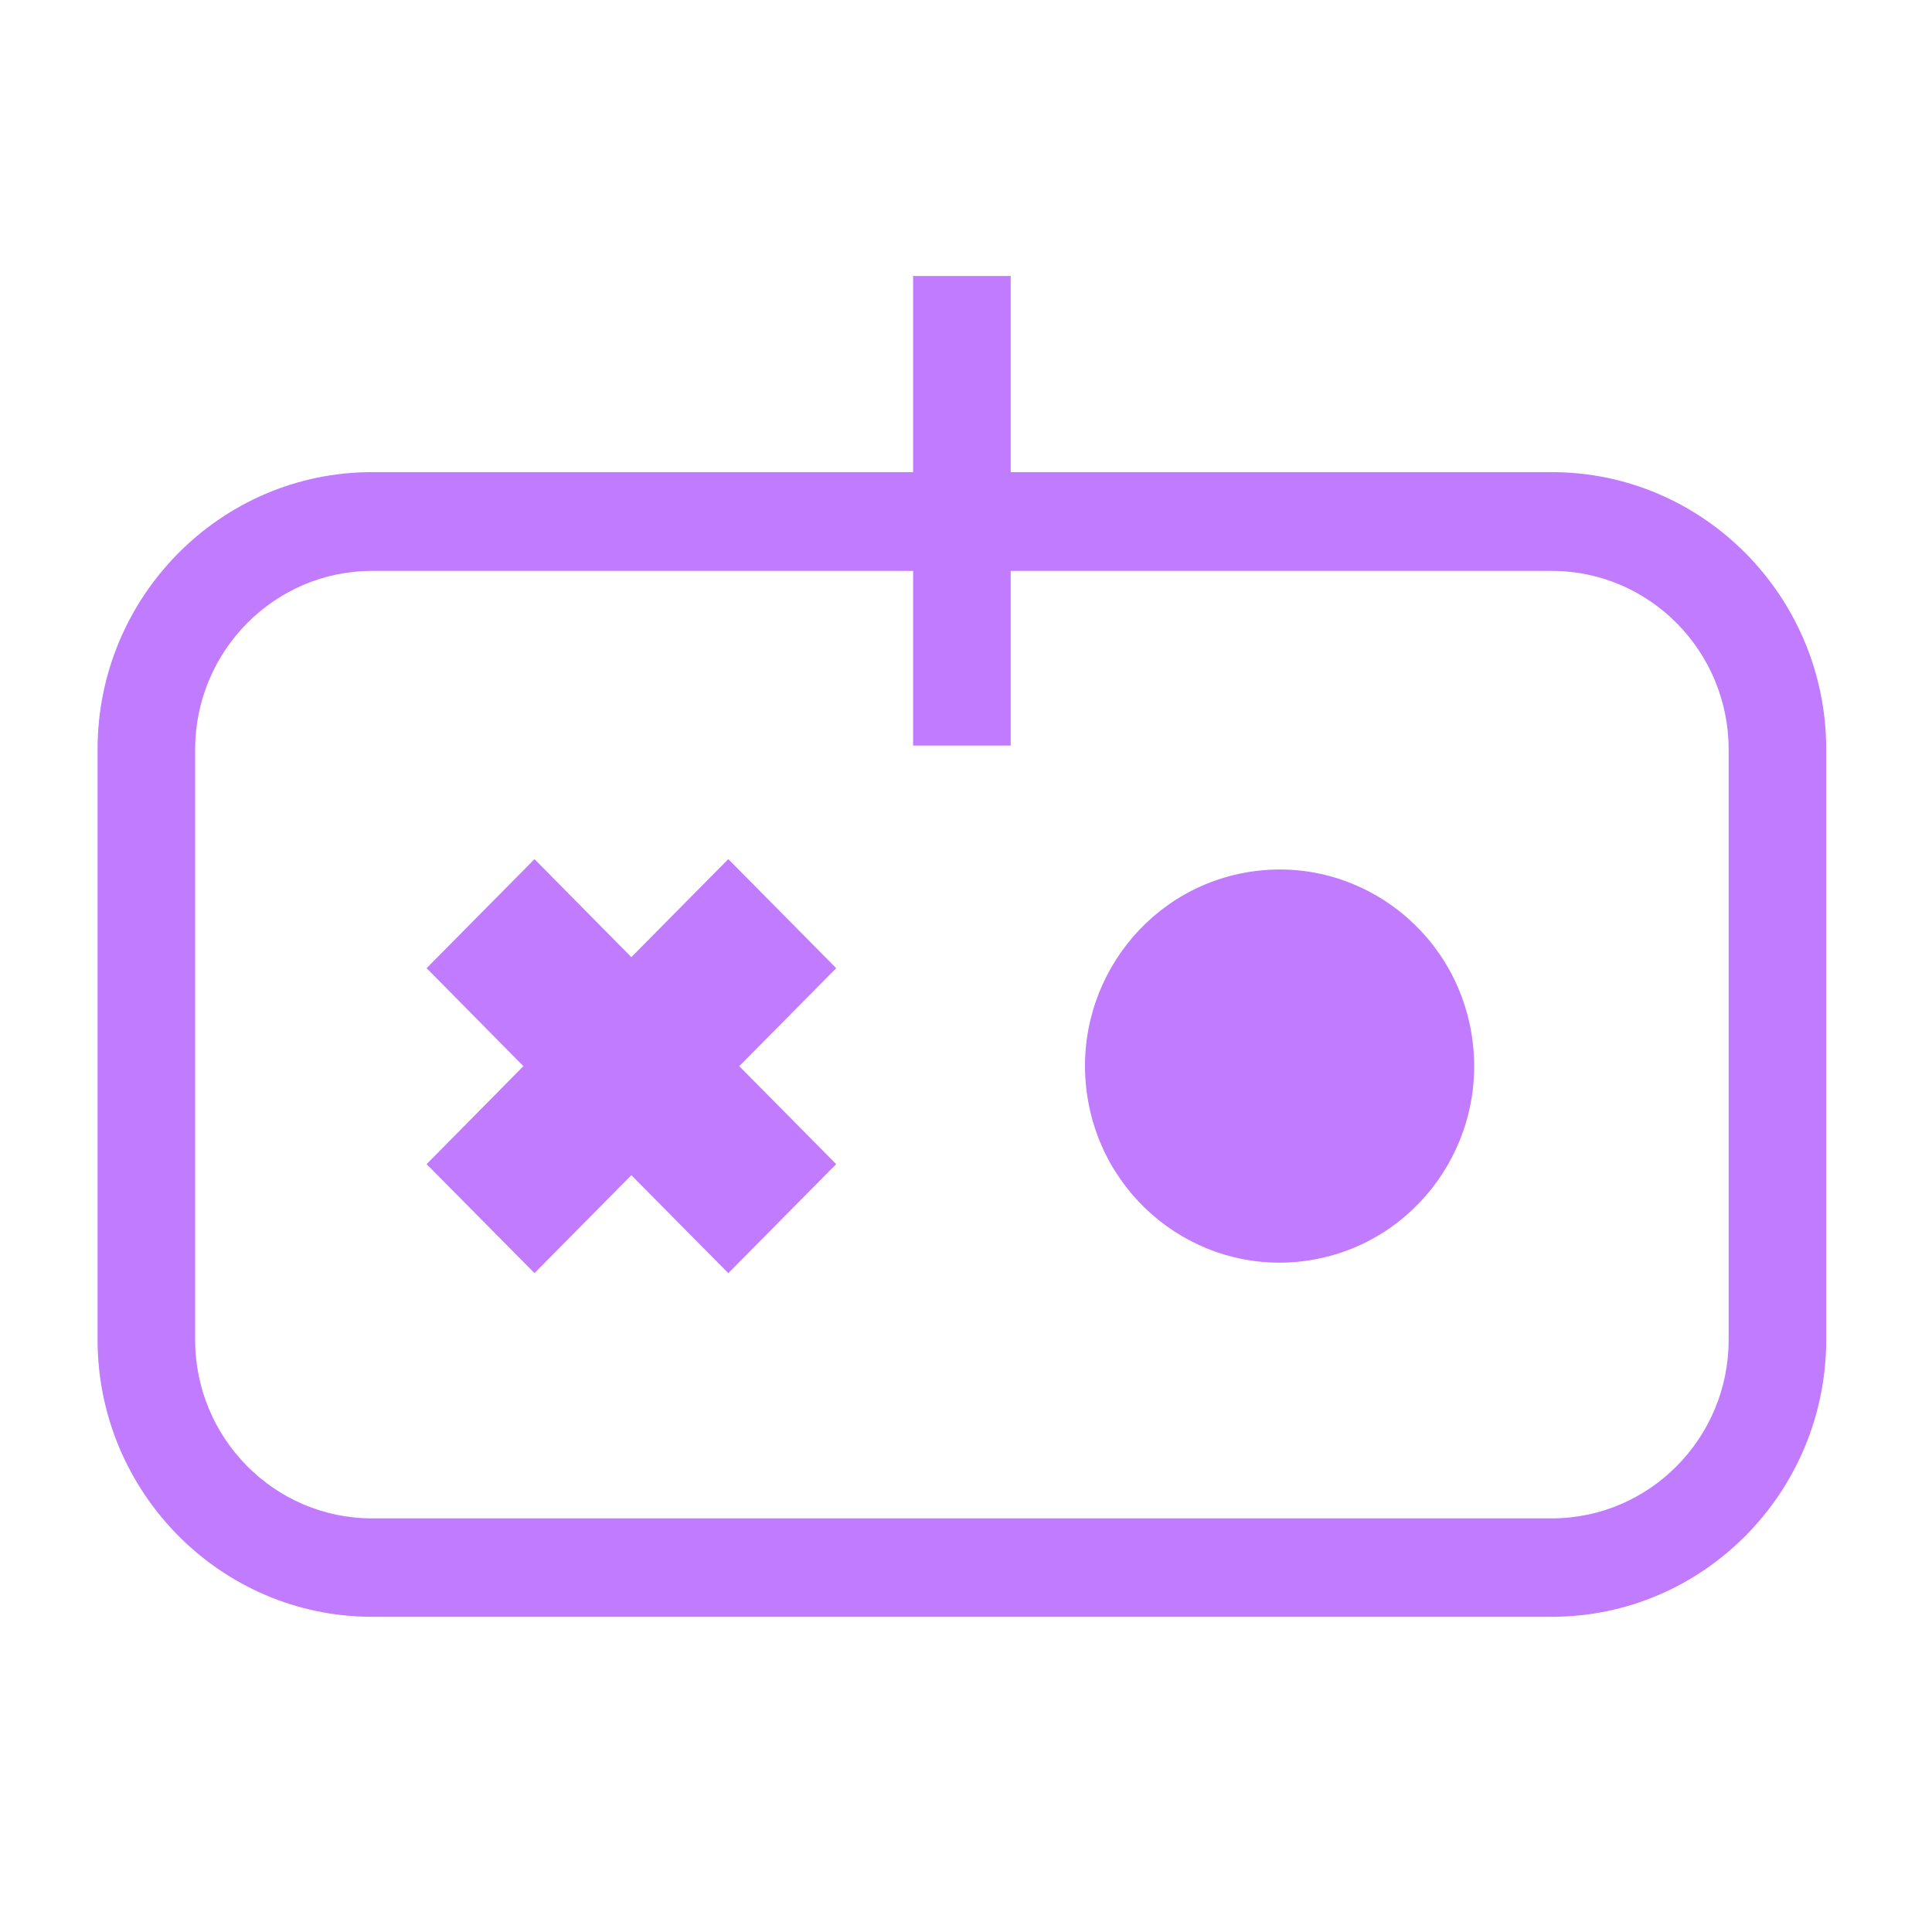
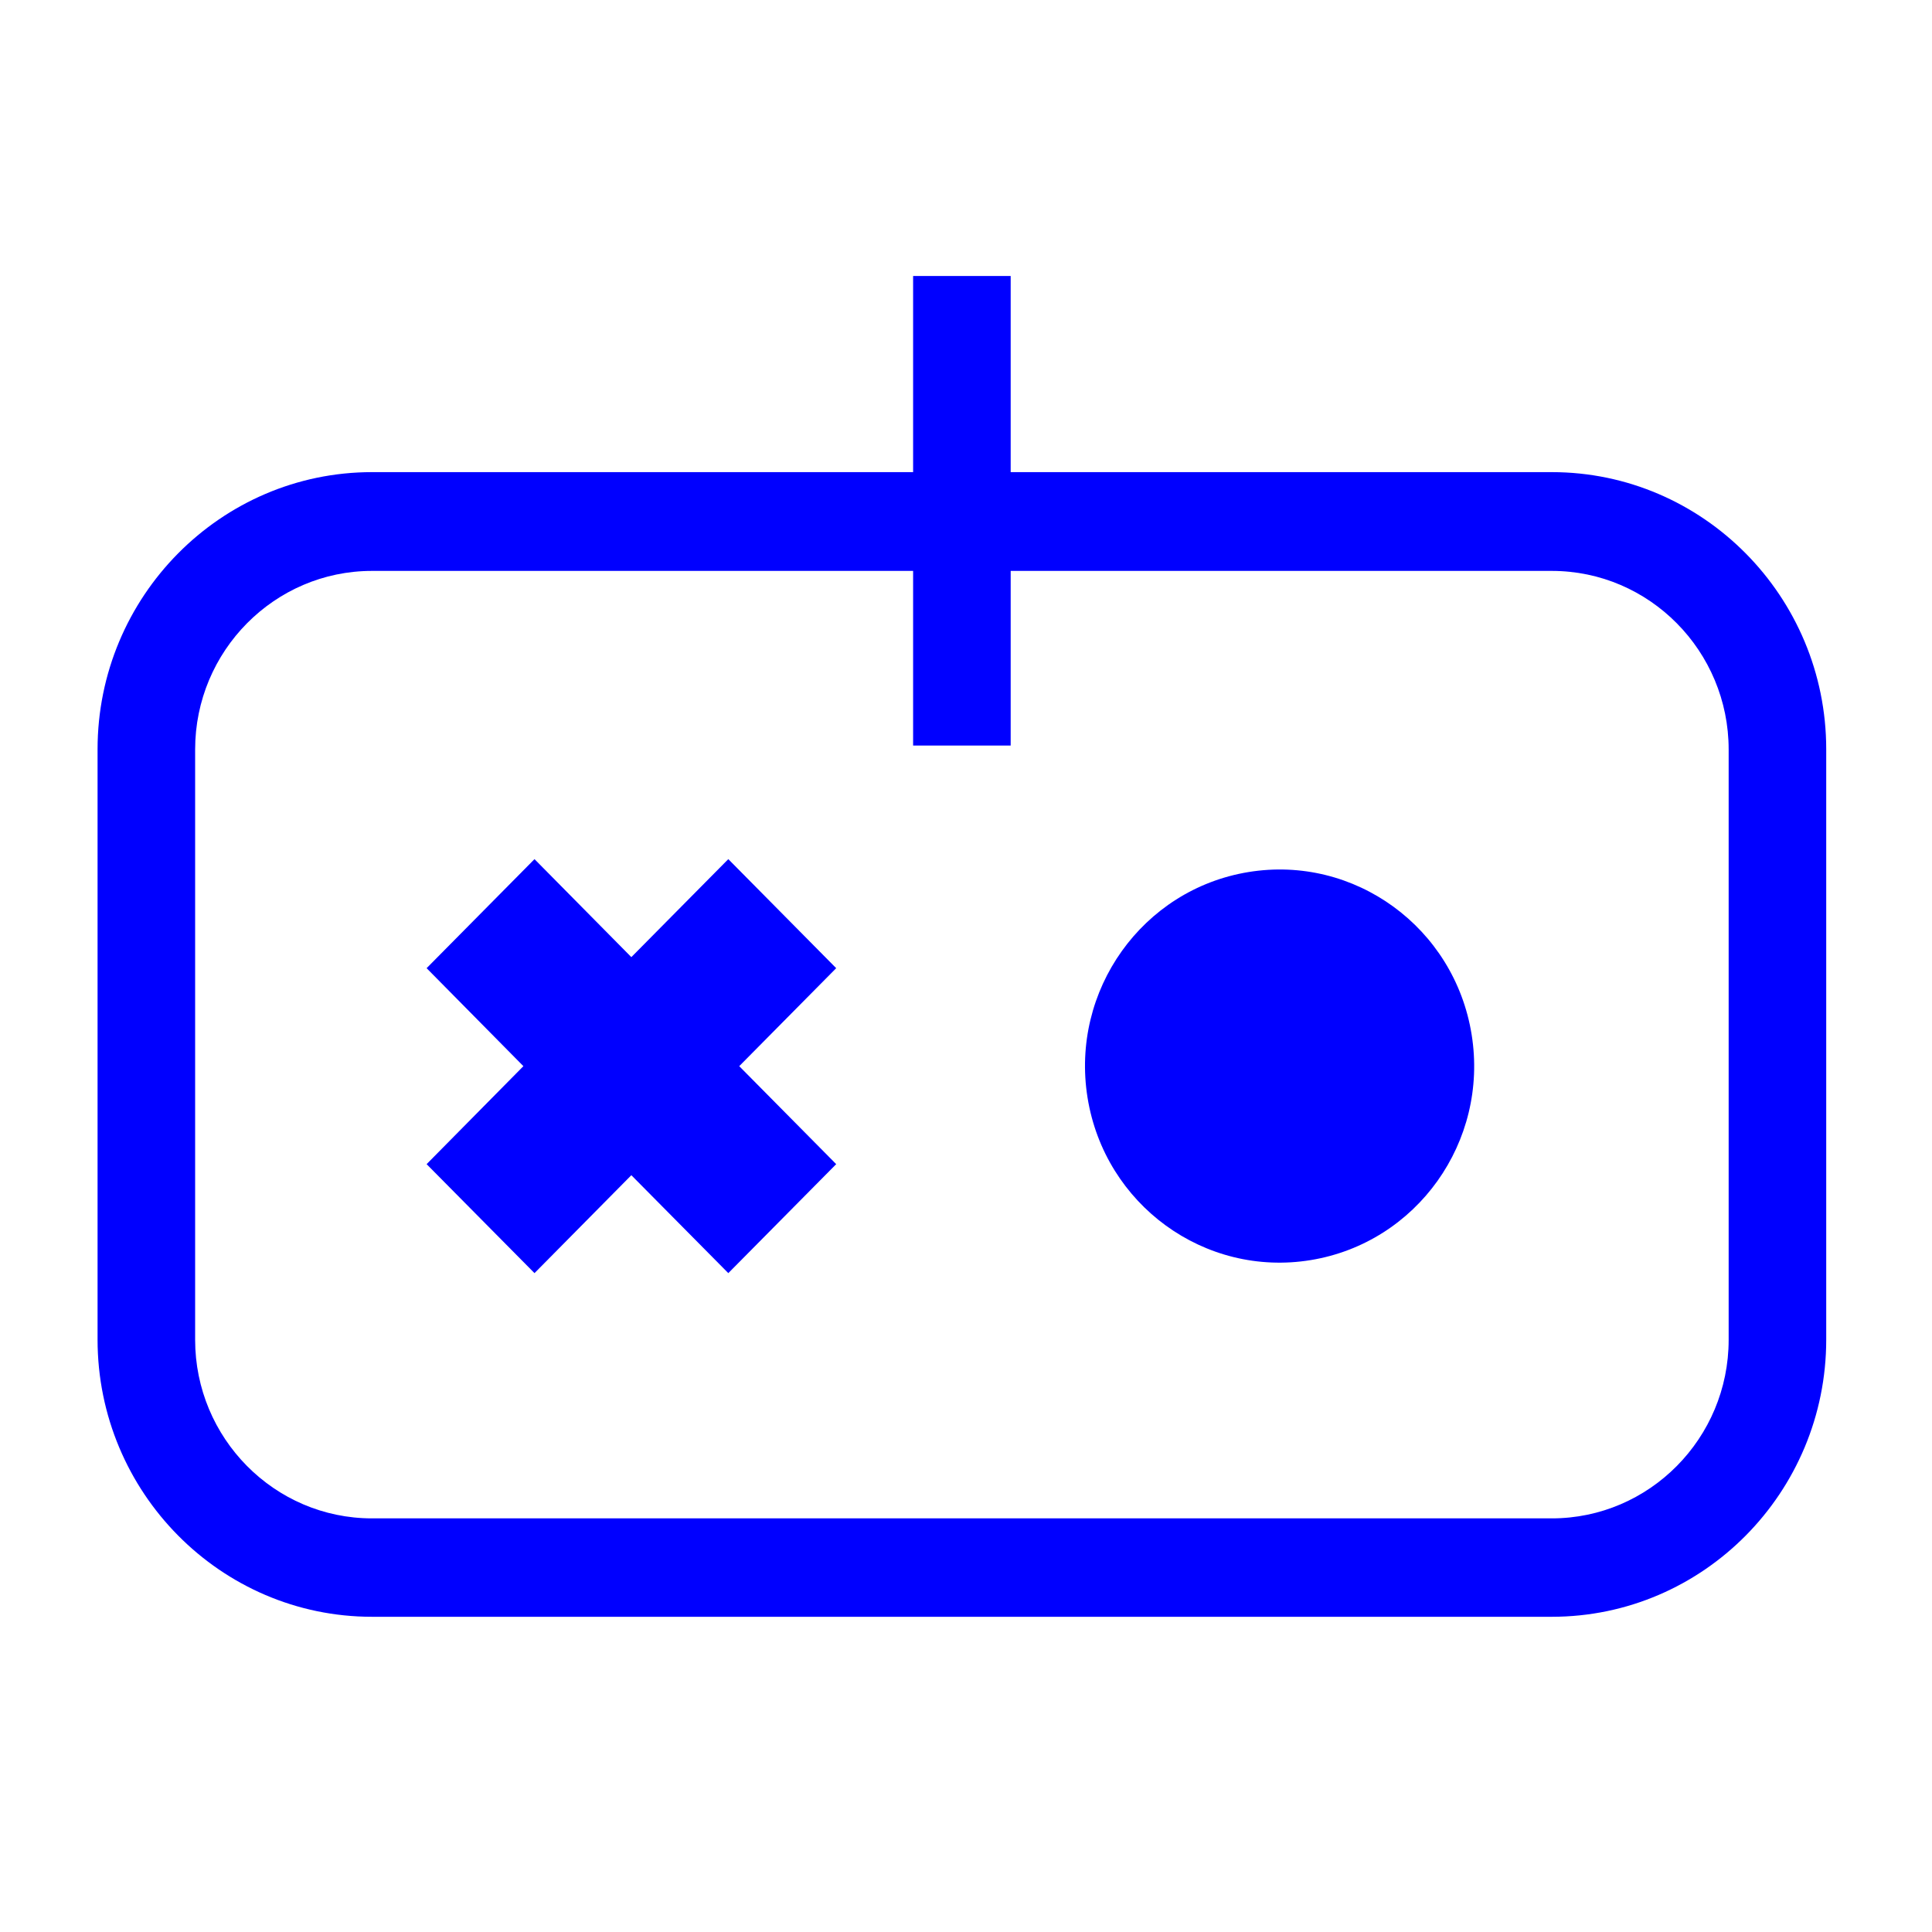
<svg xmlns="http://www.w3.org/2000/svg" width="32" height="32" viewBox="0 0 32 32" fill="none">
-   <path d="M25.703 7.82H16.74V4.571H15.124V7.82H6.161C3.656 7.82 1.616 9.881 1.616 12.411V22.188C1.616 24.718 3.656 26.779 6.161 26.779H25.703C28.212 26.779 30.248 24.718 30.248 22.188V12.411C30.248 9.881 28.209 7.82 25.703 7.82ZM28.632 22.191C28.632 23.824 27.316 25.149 25.703 25.149H6.161C4.545 25.149 3.232 23.82 3.232 22.191V12.415C3.232 10.782 4.548 9.456 6.161 9.456H15.124V12.349H16.74V9.456H25.703C27.32 9.456 28.632 10.785 28.632 12.415V22.191Z" fill="#C07BFF" />
-   <path d="M21.71 20.871C23.467 20.583 24.66 18.911 24.375 17.136C24.09 15.361 22.434 14.156 20.678 14.444C18.921 14.732 17.728 16.405 18.013 18.18C18.298 19.954 19.954 21.159 21.71 20.871Z" fill="#C07BFF" />
-   <path d="M12.063 14.23L10.457 15.853L8.853 14.23L7.066 16.036L8.669 17.659L7.066 19.282L8.853 21.087L10.457 19.465L12.063 21.087L13.85 19.282L12.244 17.659L13.85 16.036L12.063 14.23Z" fill="#C07BFF" />
+   <path d="M25.703 7.82H16.74V4.571H15.124V7.82H6.161C3.656 7.82 1.616 9.881 1.616 12.411V22.188C1.616 24.718 3.656 26.779 6.161 26.779H25.703C28.212 26.779 30.248 24.718 30.248 22.188V12.411C30.248 9.881 28.209 7.82 25.703 7.82ZM28.632 22.191C28.632 23.824 27.316 25.149 25.703 25.149H6.161C4.545 25.149 3.232 23.82 3.232 22.191V12.415C3.232 10.782 4.548 9.456 6.161 9.456H15.124V12.349H16.74V9.456H25.703C27.32 9.456 28.632 10.785 28.632 12.415V22.191Z" fill="#0000FF" />
+   <path d="M21.71 20.871C23.467 20.583 24.66 18.911 24.375 17.136C24.09 15.361 22.434 14.156 20.678 14.444C18.921 14.732 17.728 16.405 18.013 18.18C18.298 19.954 19.954 21.159 21.71 20.871Z" fill="#0000FF" />
+   <path d="M12.063 14.23L10.457 15.853L8.853 14.23L7.066 16.036L8.669 17.659L7.066 19.282L8.853 21.087L10.457 19.465L12.063 21.087L13.85 19.282L12.244 17.659L13.85 16.036L12.063 14.23Z" fill="#0000FF" />
</svg>
